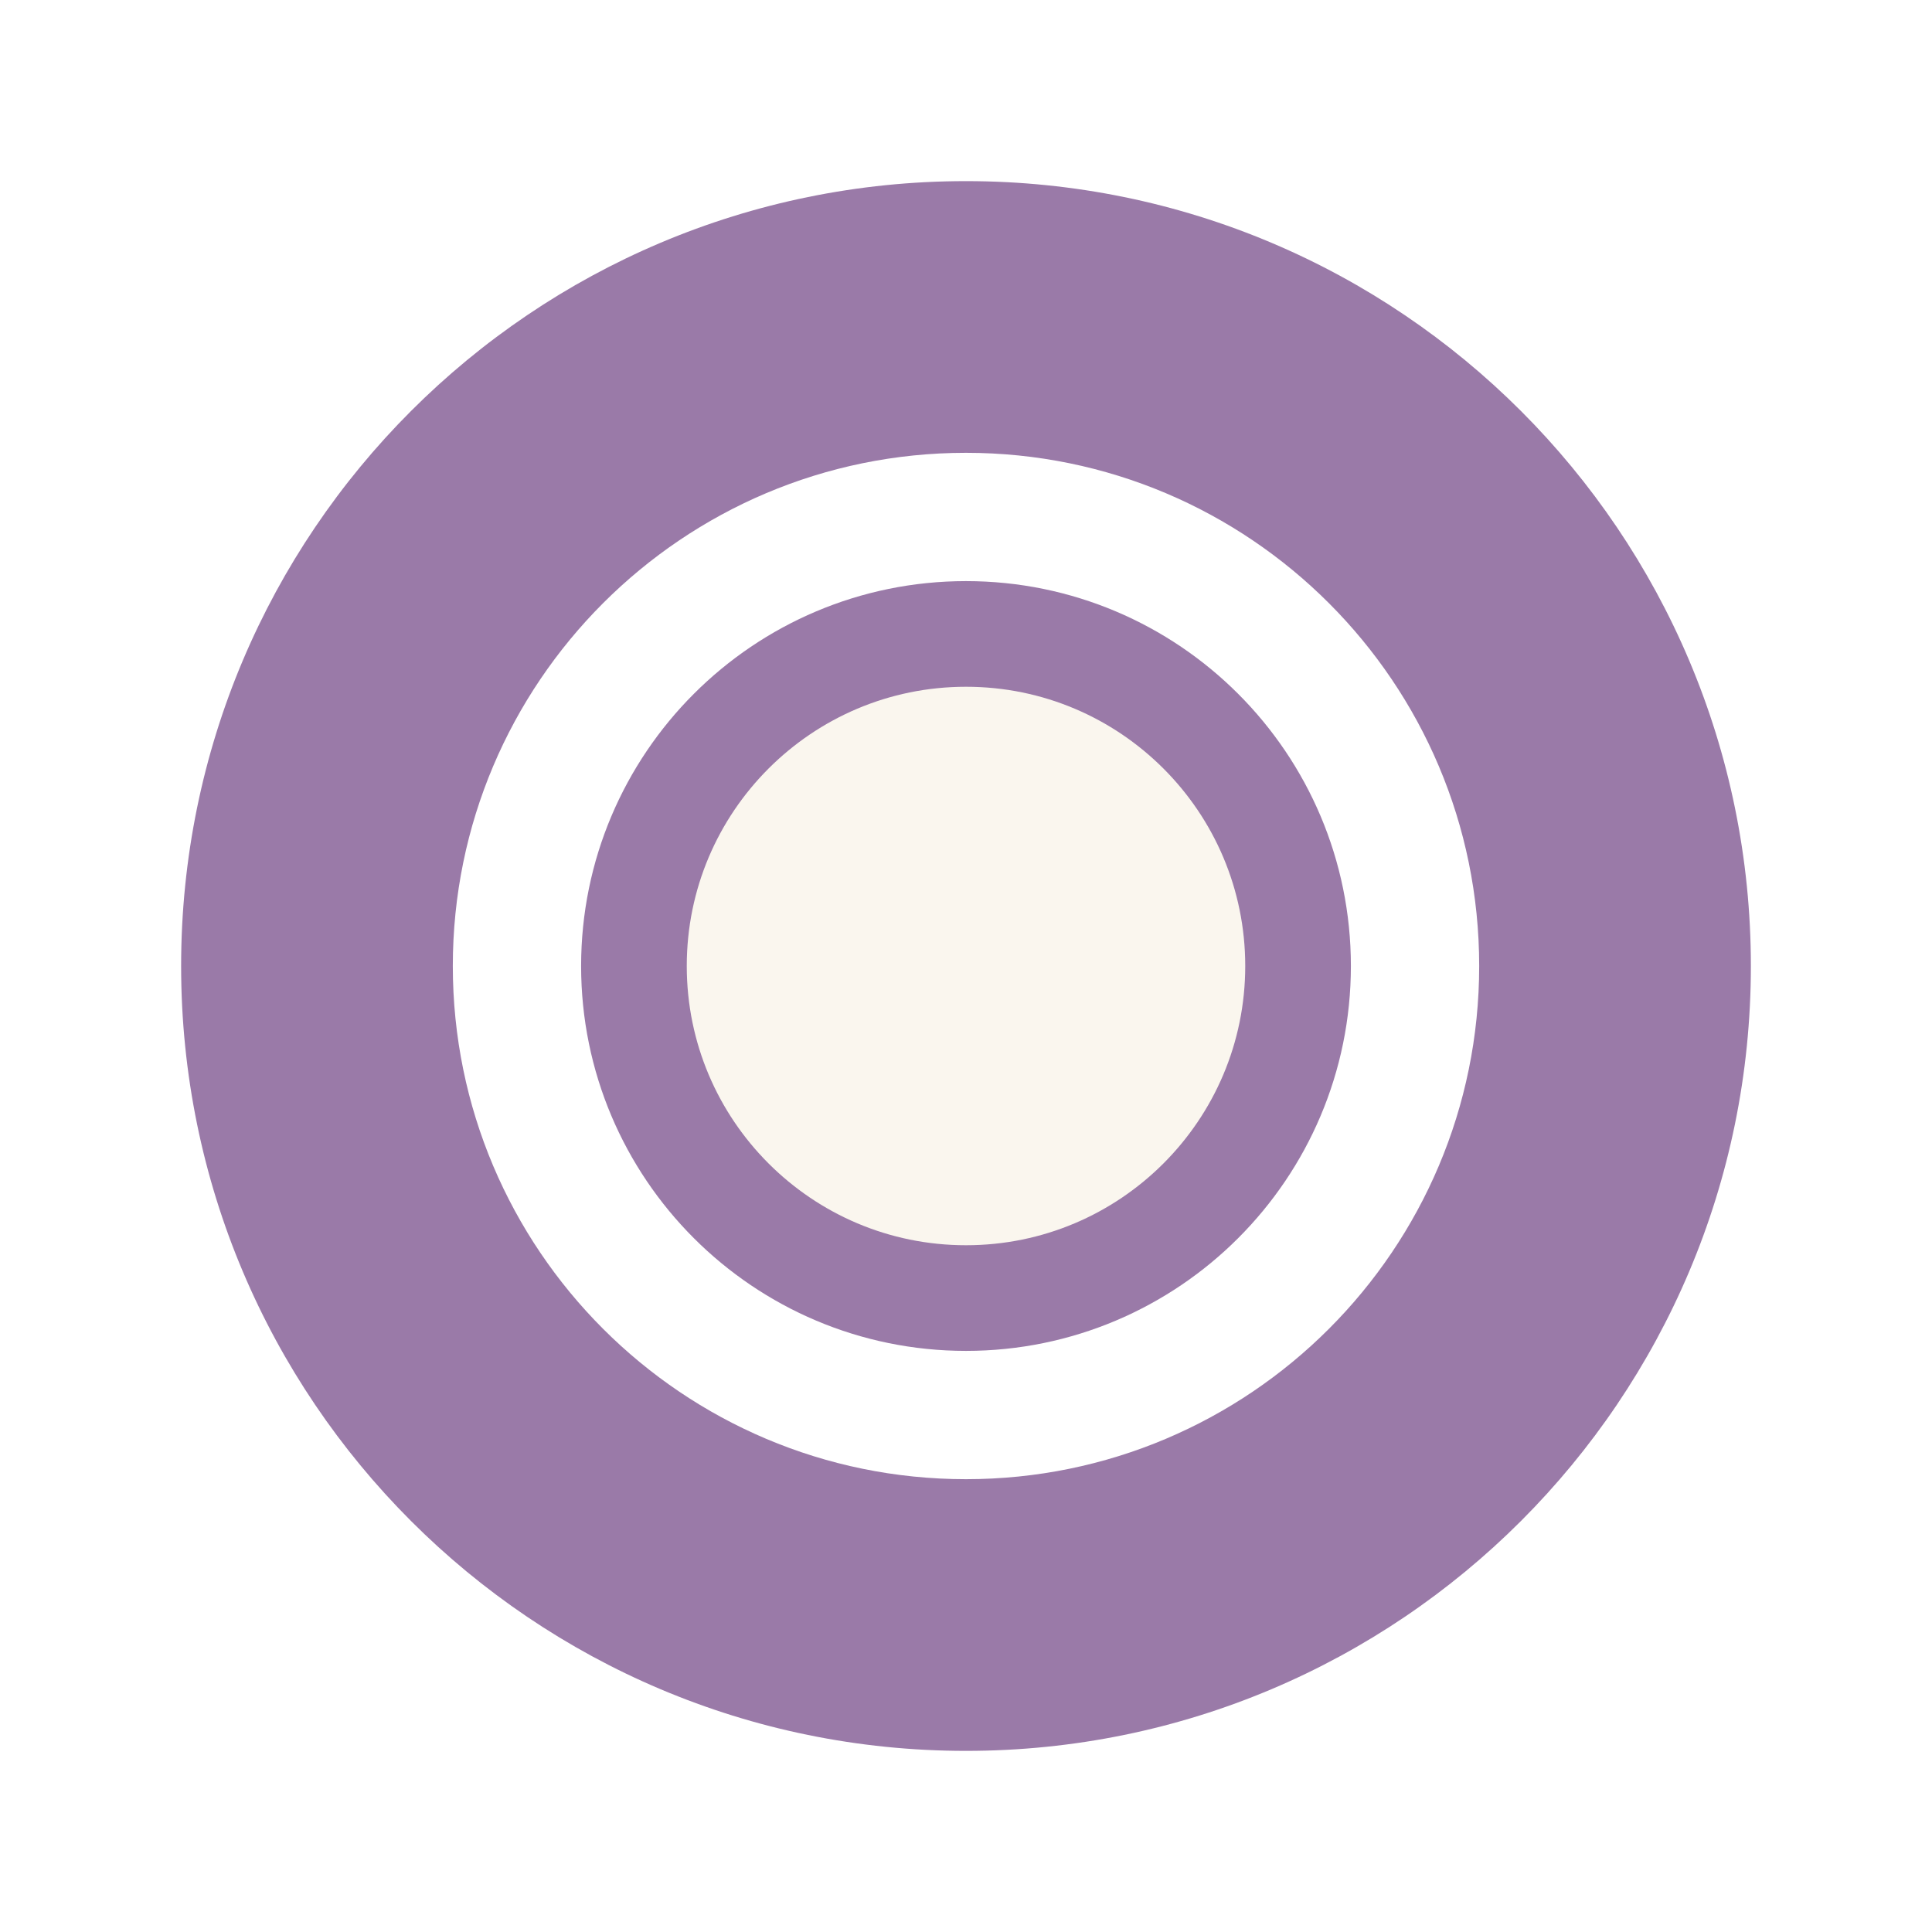
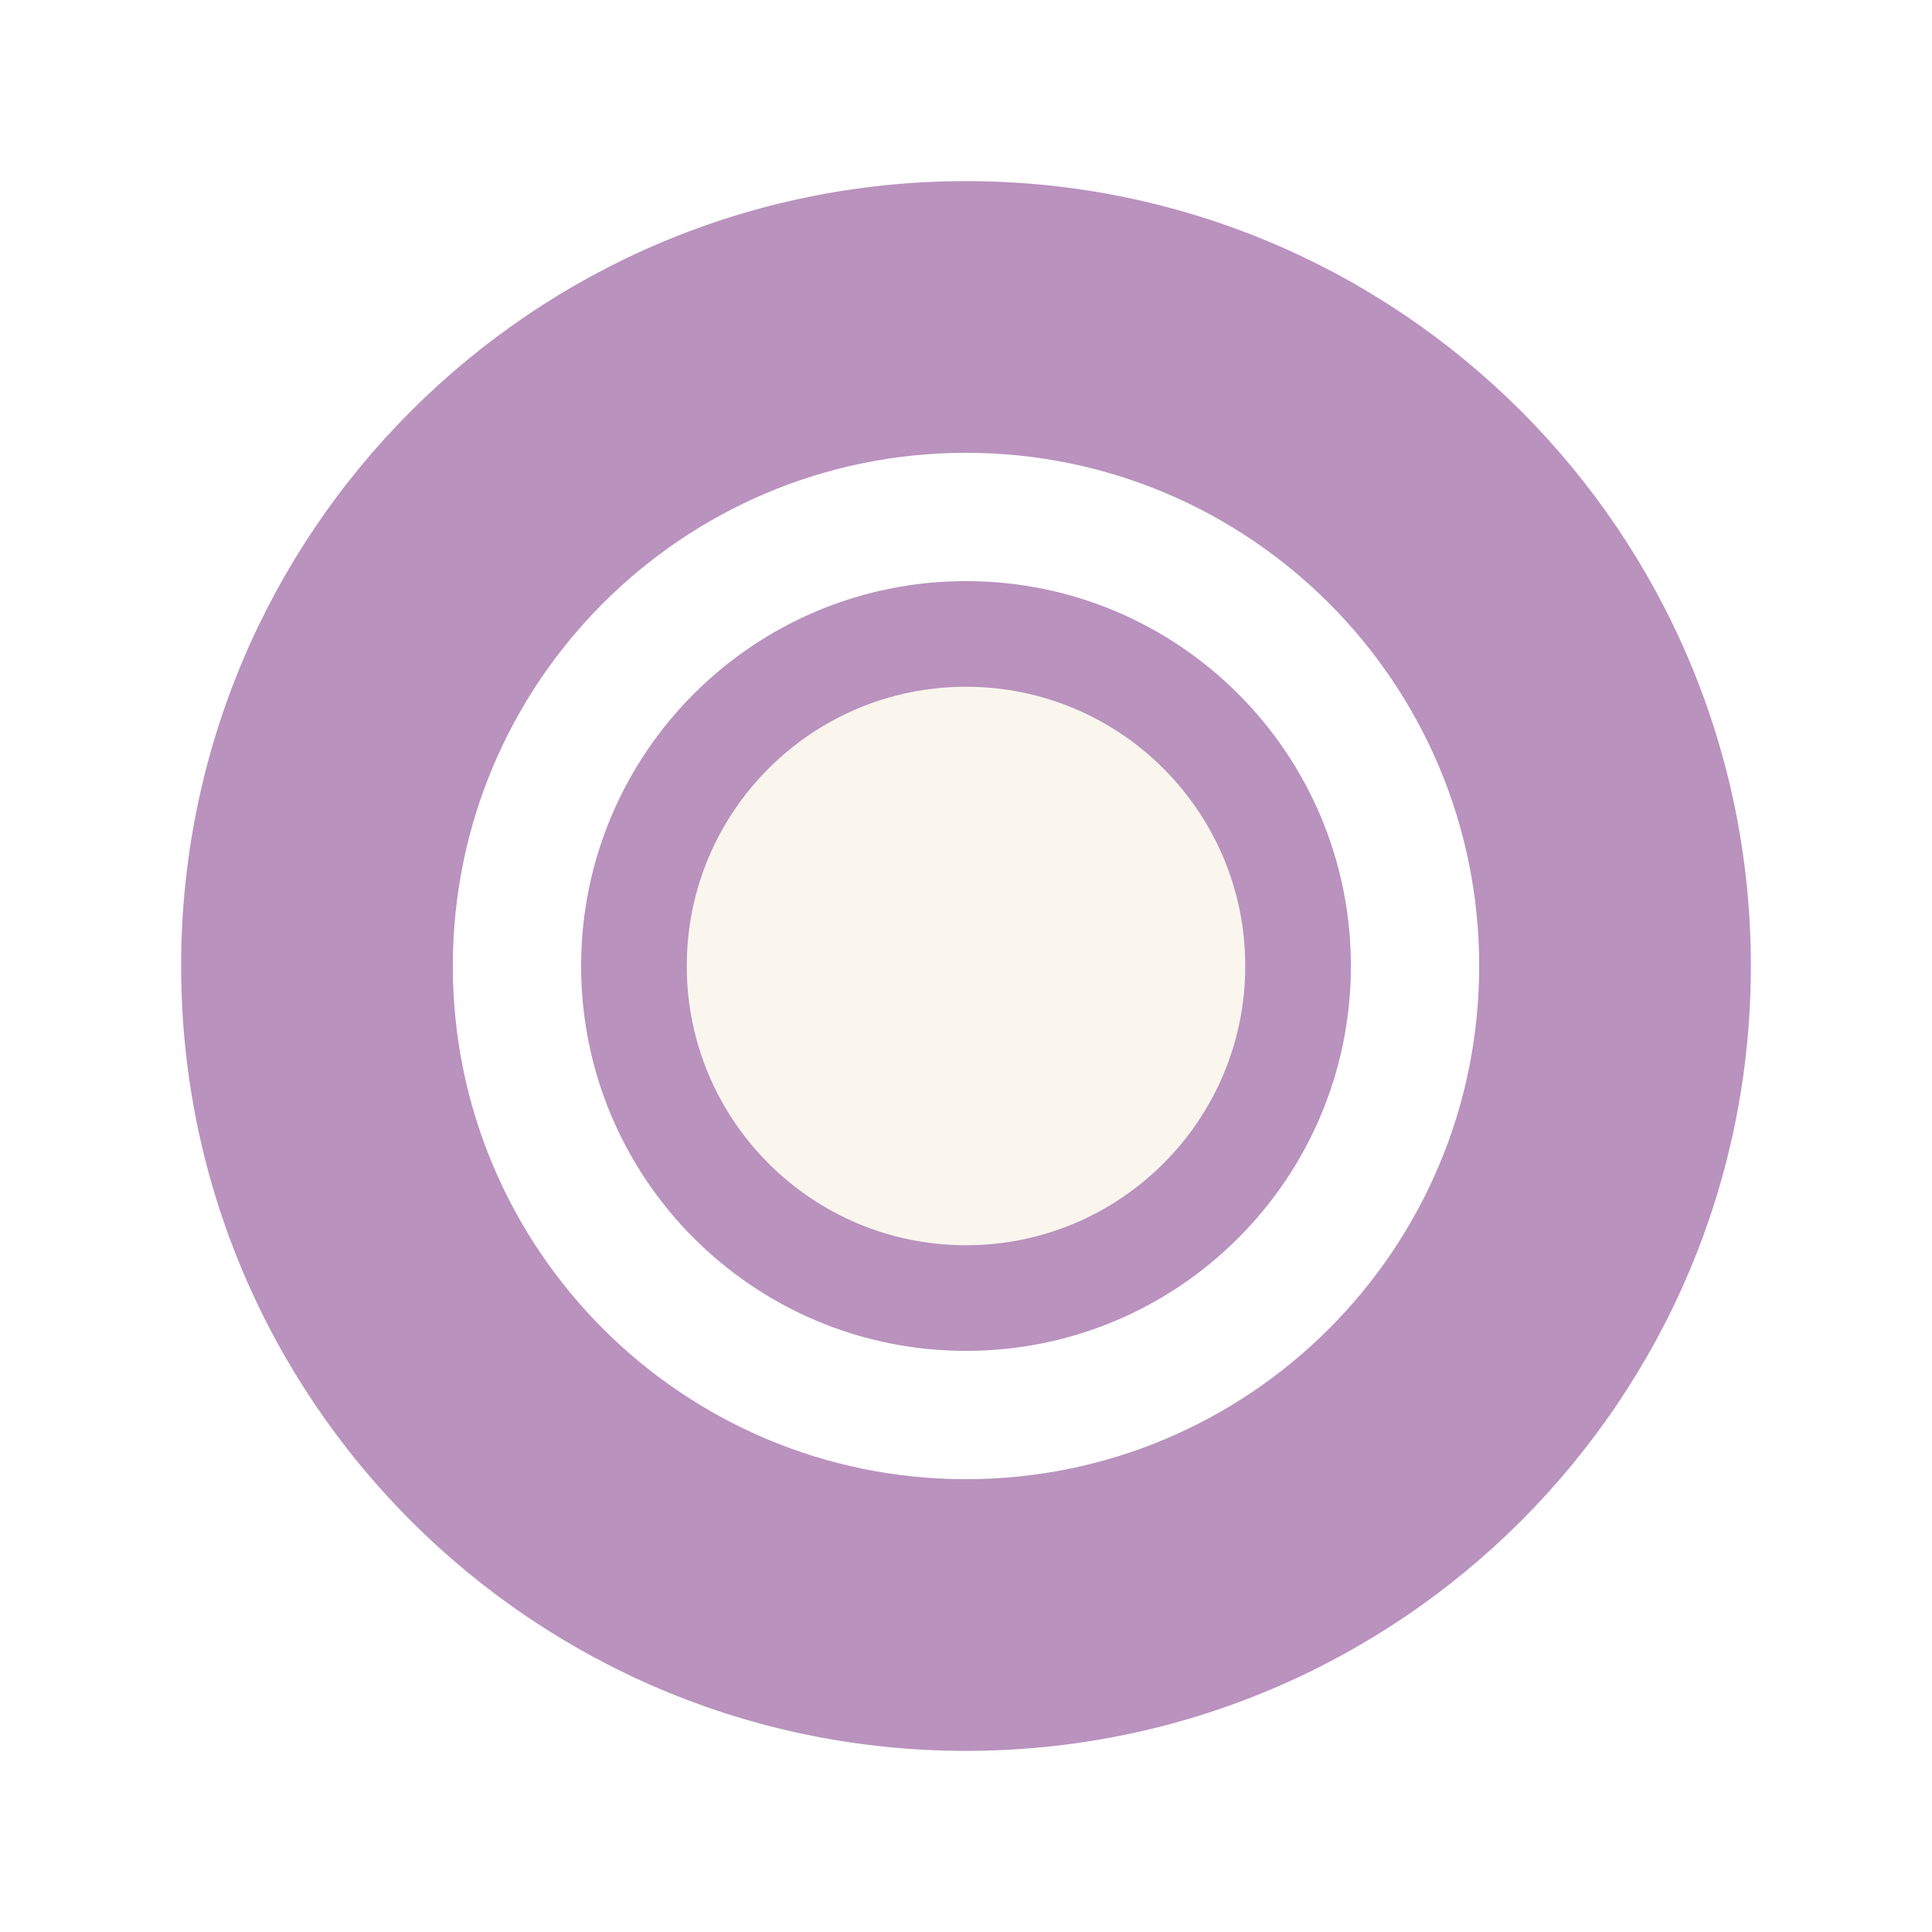
<svg xmlns="http://www.w3.org/2000/svg" viewBox="0 0 64 64" role="img" aria-label="The Networker UK">
-   <path fill="#9a7aa8" d="M32 6a26 26 0 1 1 0 52a26 26 0 1 1 0-52zm0 9a17 17 0 1 0 0 34a17 17 0 1 0 0-34z" />
-   <circle cx="32" cy="32" r="11" fill="#faf6ee" stroke="#9a7aa8" stroke-width="3.5" />
+   <path fill="#b992be" d="M32 6a26 26 0 1 1 0 52a26 26 0 1 1 0-52zm0 9a17 17 0 1 0 0 34a17 17 0 1 0 0-34z" />
+   <circle cx="32" cy="32" r="11" fill="#faf6ee" stroke="#b992be" stroke-width="3.5" />
</svg>
